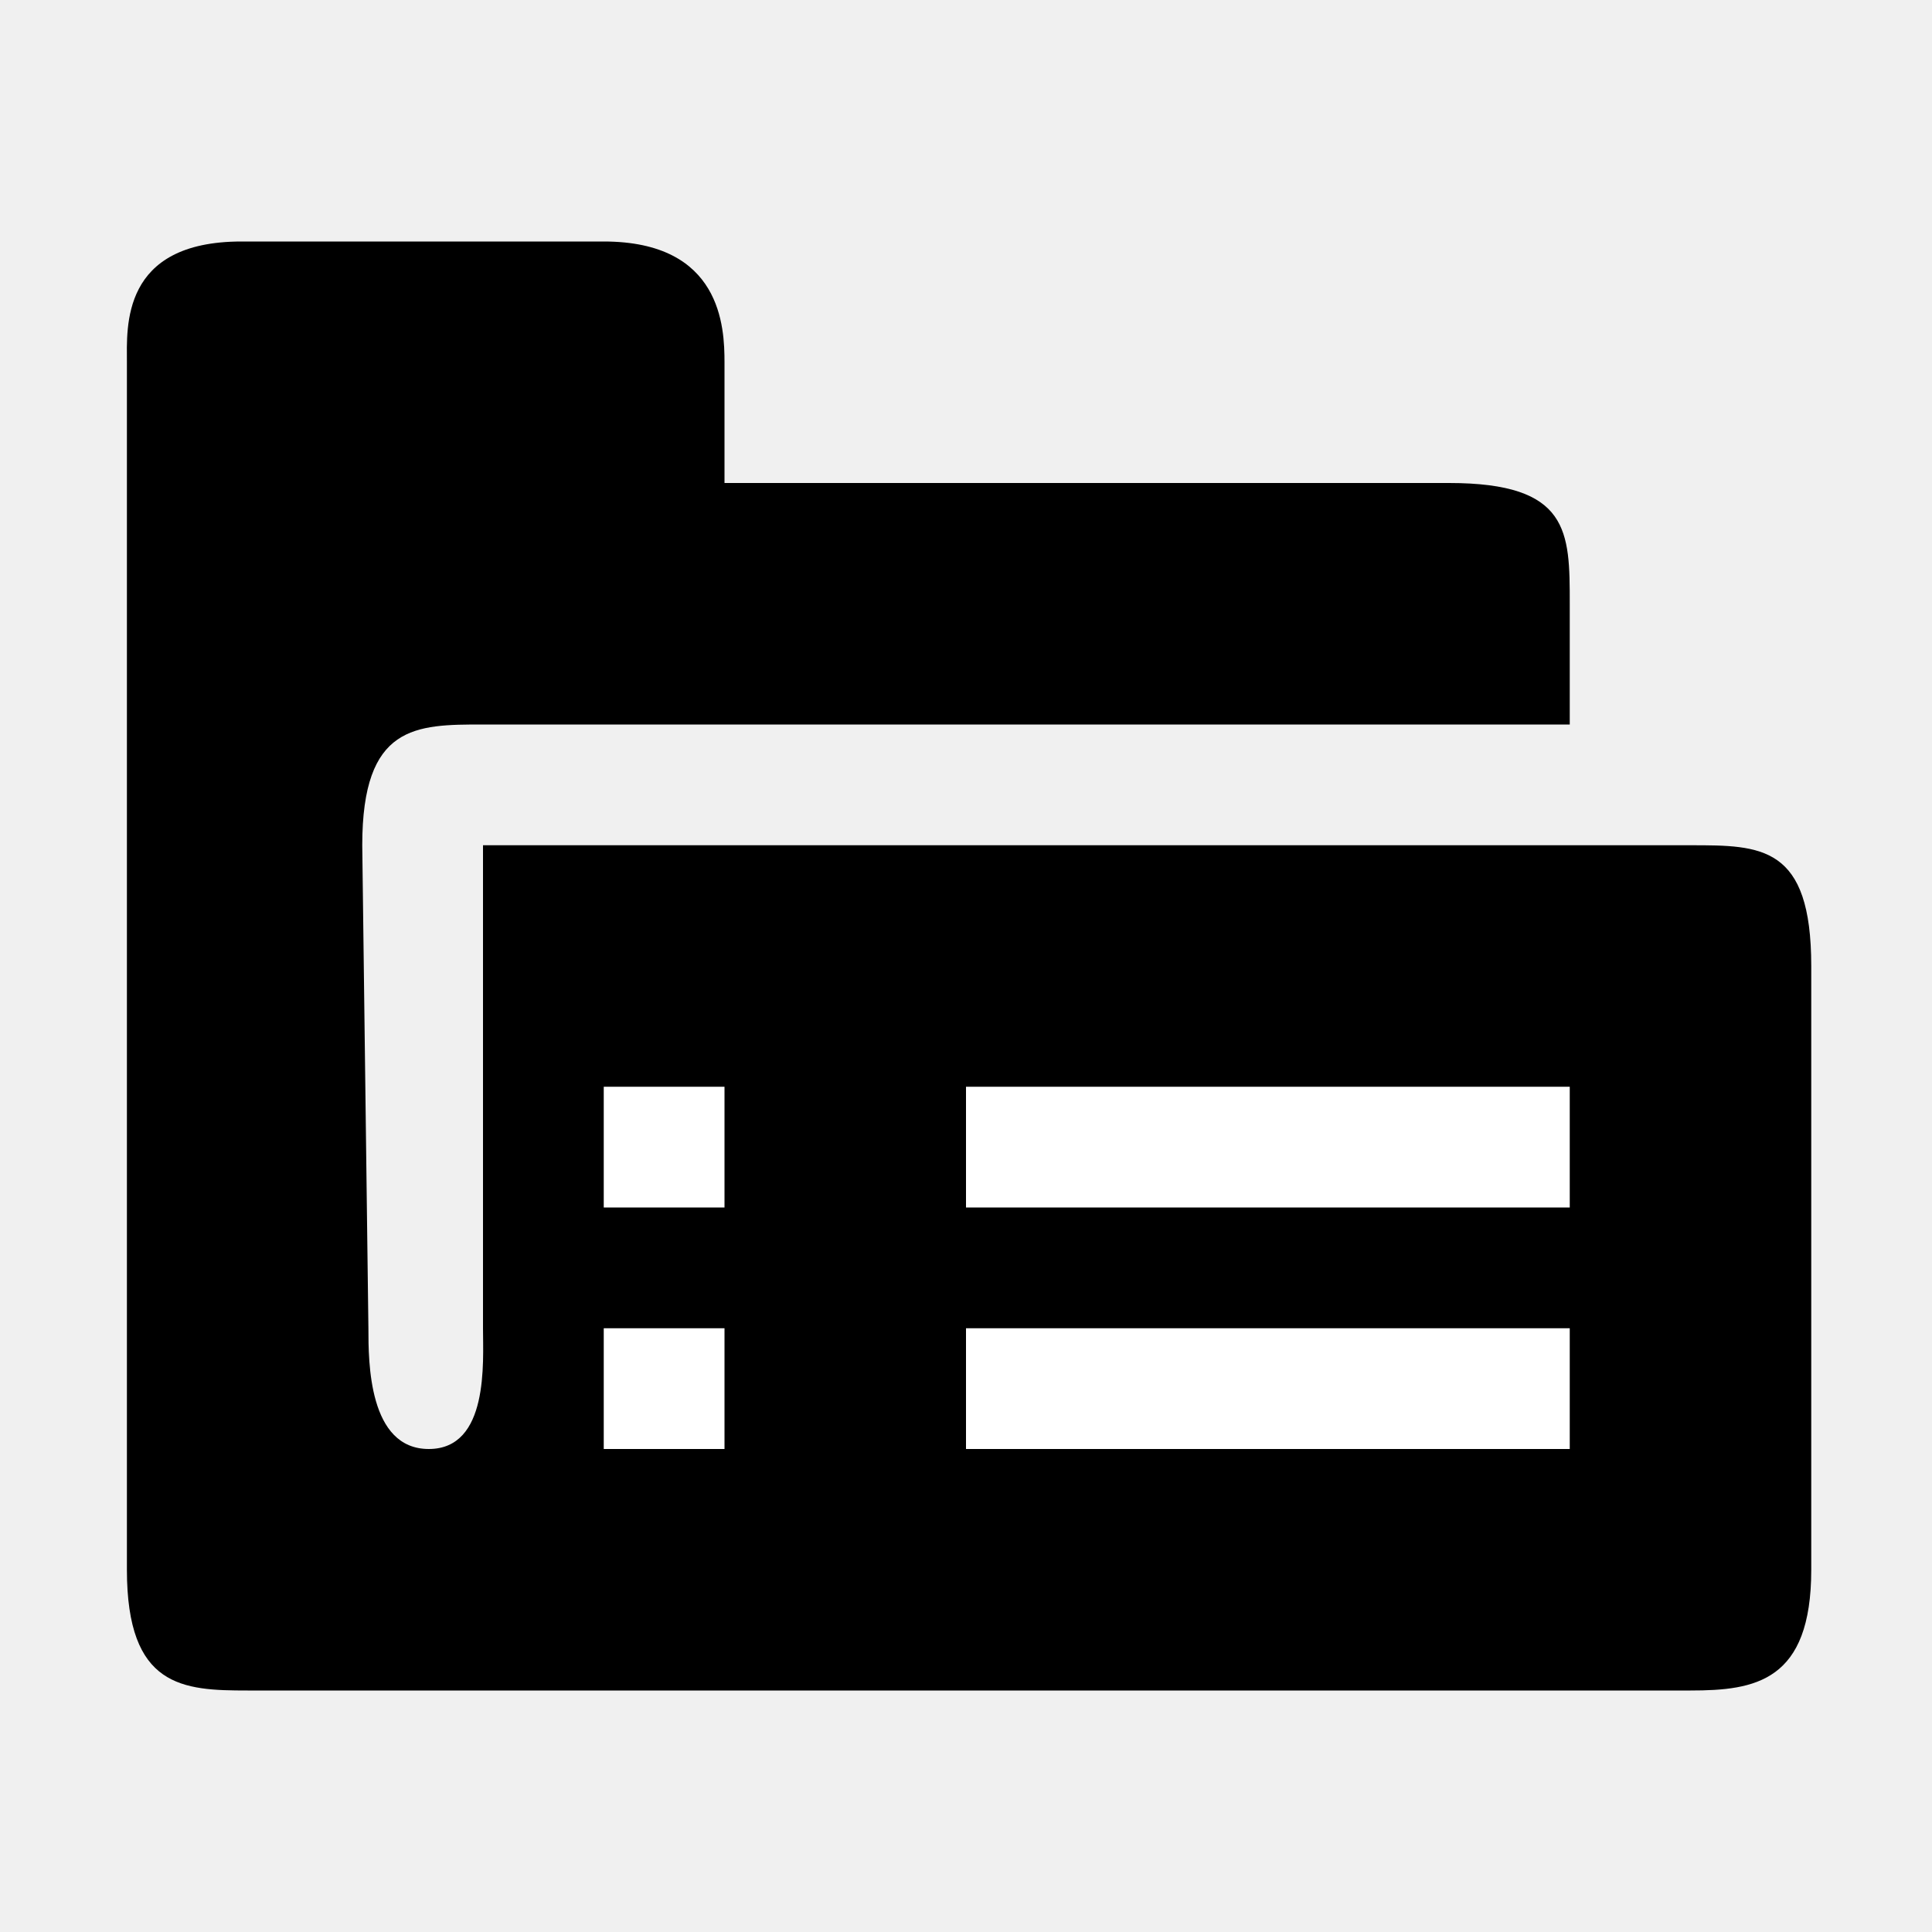
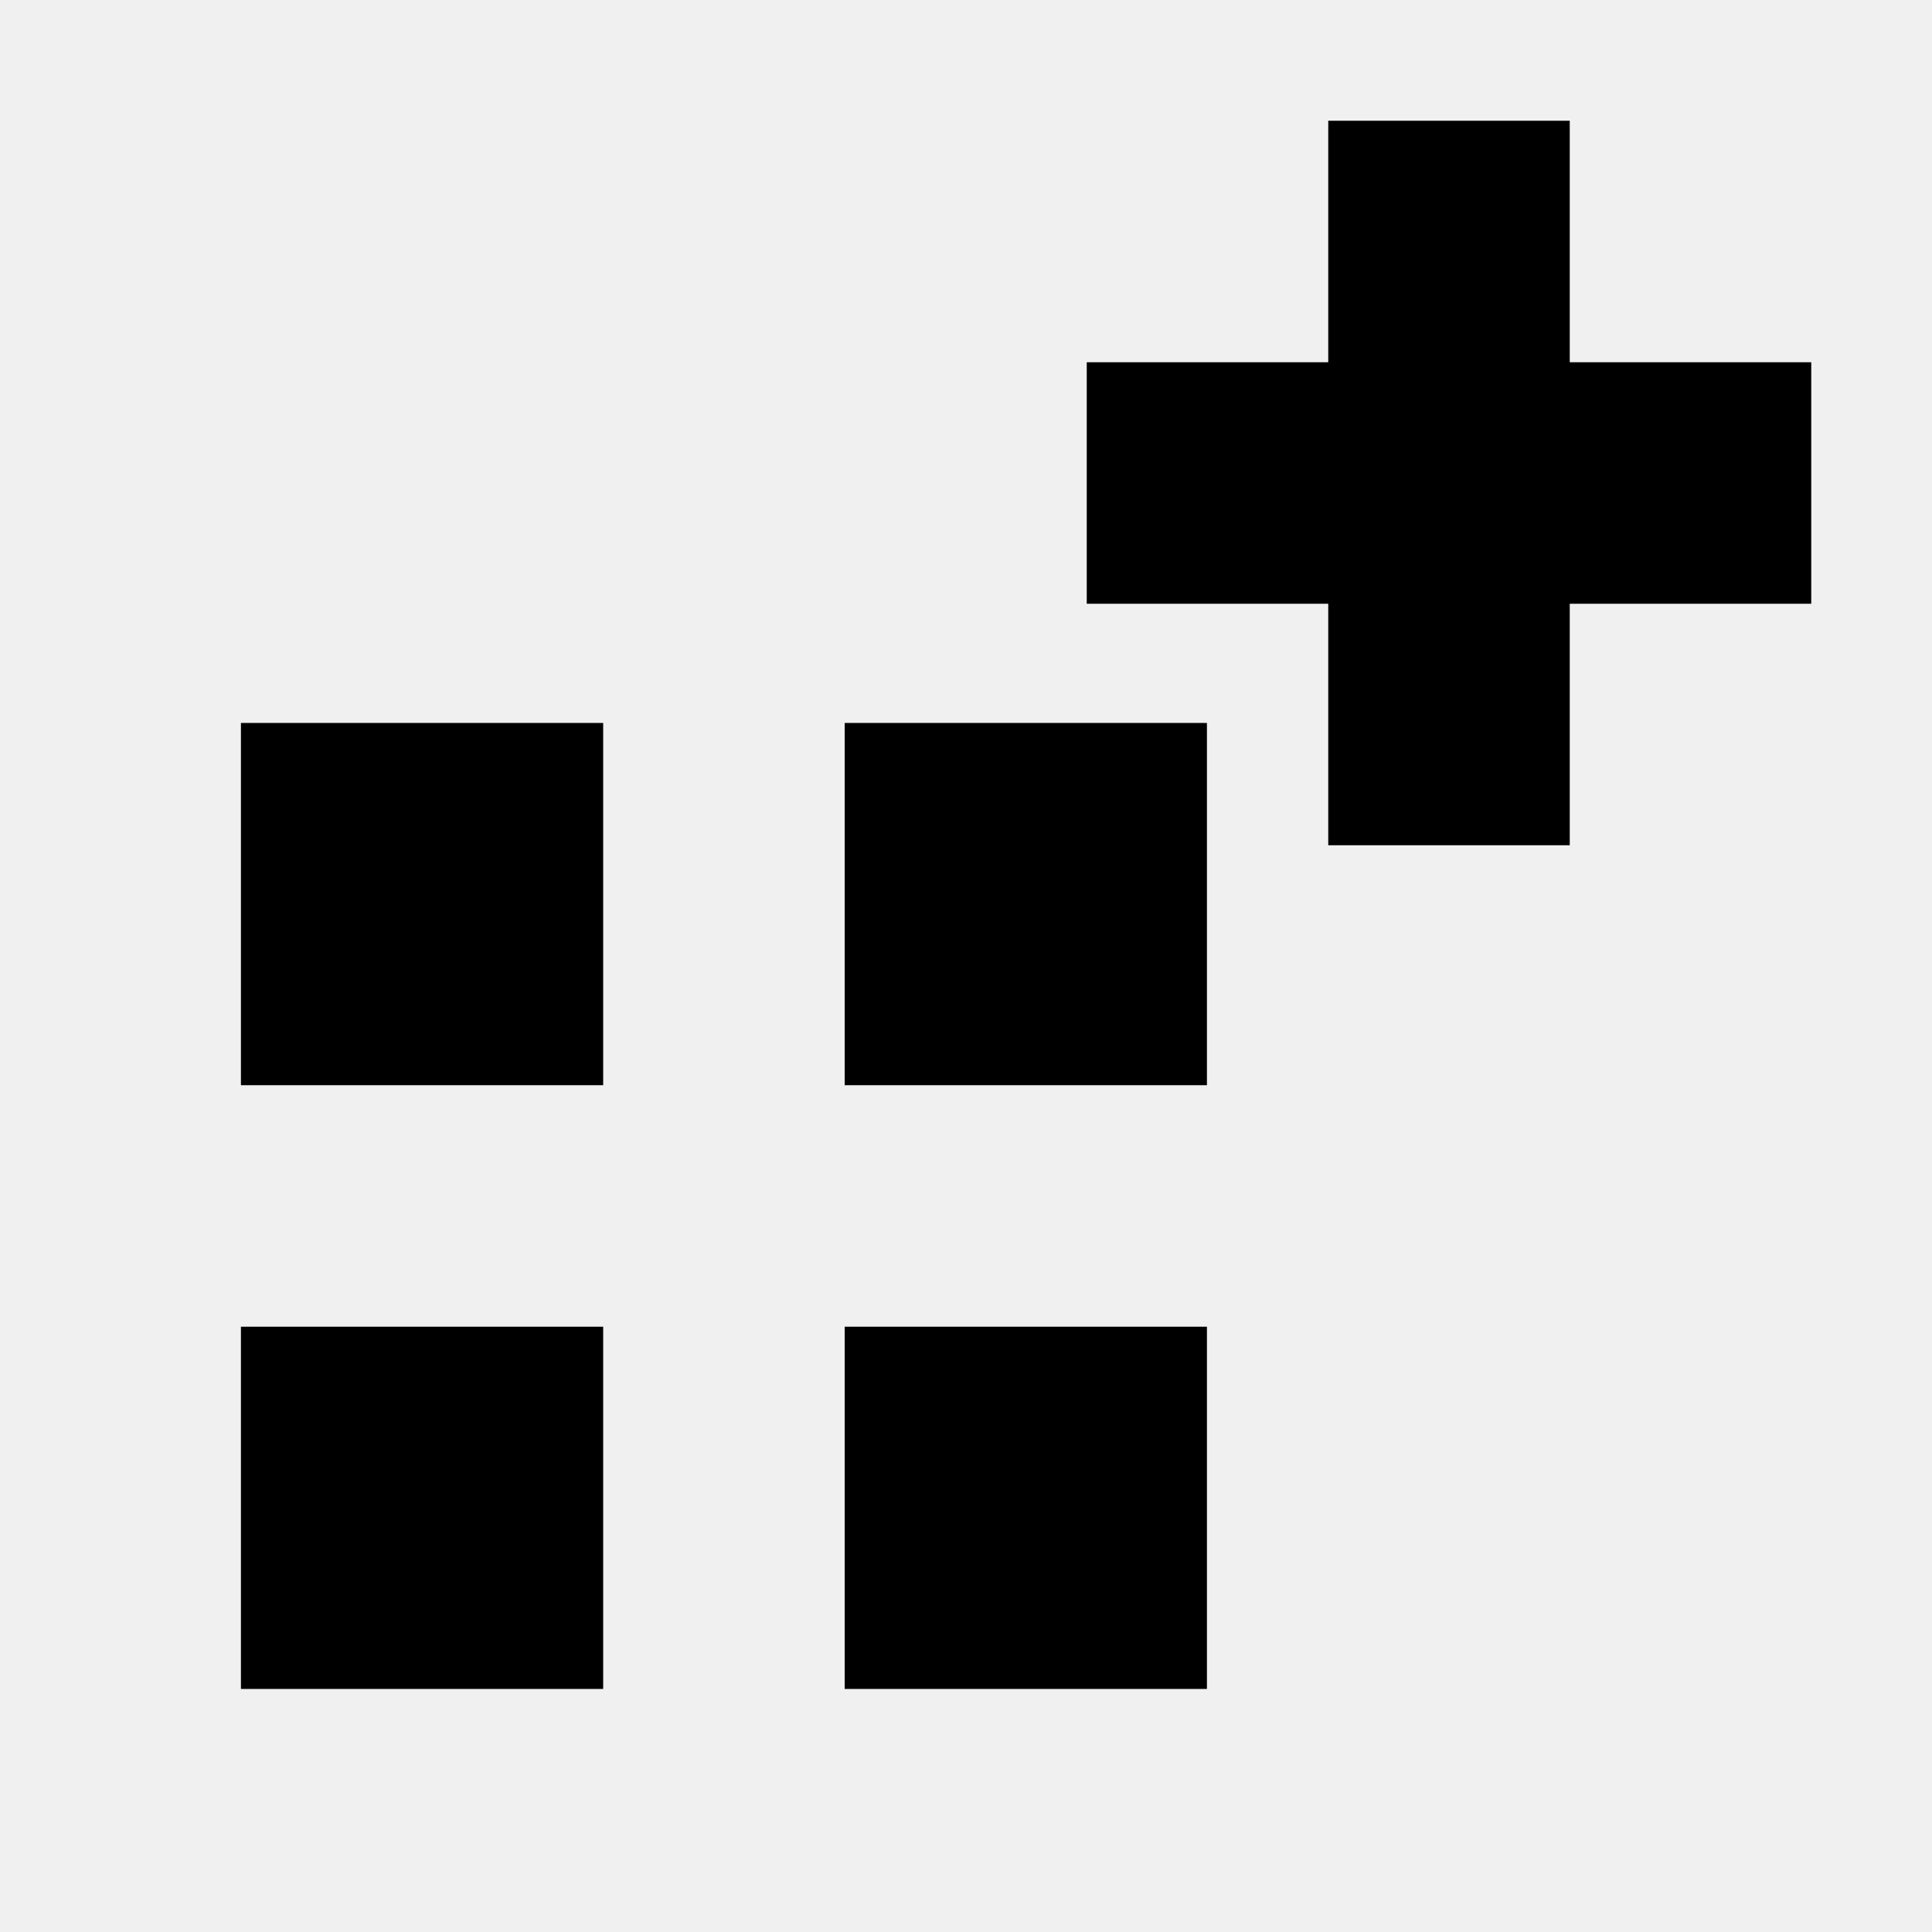
- <svg xmlns="http://www.w3.org/2000/svg" height="16" width="16" version="1.1">
-   <g transform="translate(-228 -997)">
-     <rect style="color:ButtonText" height="16" width="16" y="996" x="228" fill="none" />
-   </g>
-   <g transform="translate(-208 -997)">
-     <path d="m210 999c-1.001 0-0.949 0.711-0.949 1v10c0 0.977 0.464 1 1 1h11.949c0.536 0 1-0.074 1-1v-5c0-1-0.414-1-1-1h-10v4c0 0.277 0.051 1-0.449 1-0.5 0-0.5-0.723-0.5-1l-0.051-4c0-1 0.443-1 1-1h9v-1c0-0.598 0-1-1-1h-6v-1c0-0.289-0.024-1-1-1z" fill="ButtonText" />
-     <rect style="color:ButtonText" height="16" width="16" y="996" x="208" fill="none" />
-     <rect rx="0" ry="0" height="1" width="5" y="1006" x="216" fill="#fff" />
-     <rect rx="0" ry="0" height="1" width="5" y="1008" x="216" fill="#fff" />
-     <rect rx="0" ry="0" height="1" width="1" y="1006" x="213" fill="#fff" />
-     <rect rx="0" ry="0" height="1" width="1" y="1008" x="213" fill="#fff" />
+ <svg xmlns="http://www.w3.org/2000/svg" height="16px" width="16px" version="1.1" id="svg14">
+   <defs id="defs16" />
+   <g fill="ButtonText" id="g12">
+     <path style="color:ButtonText" d="m11 1h2v2h2v2h-2v2h-2v-2h-2v-2h2z" id="path10" />
+     <g id="g4524" fill="ButtonText" transform="translate(-2.004718,1.98721)">
+       <rect id="rect4516" height="3" transform="rotate(90)" x="4" width="3" y="-12" />
+       <rect id="rect4518" height="3" transform="rotate(90)" x="4" width="3" y="-7" />
+       <rect id="rect4520" height="3" transform="rotate(90)" x="9" width="3" y="-7" />
+       <rect id="rect4522" height="3" transform="rotate(90)" x="9" width="3" y="-12" />
+     </g>
  </g>
</svg>
